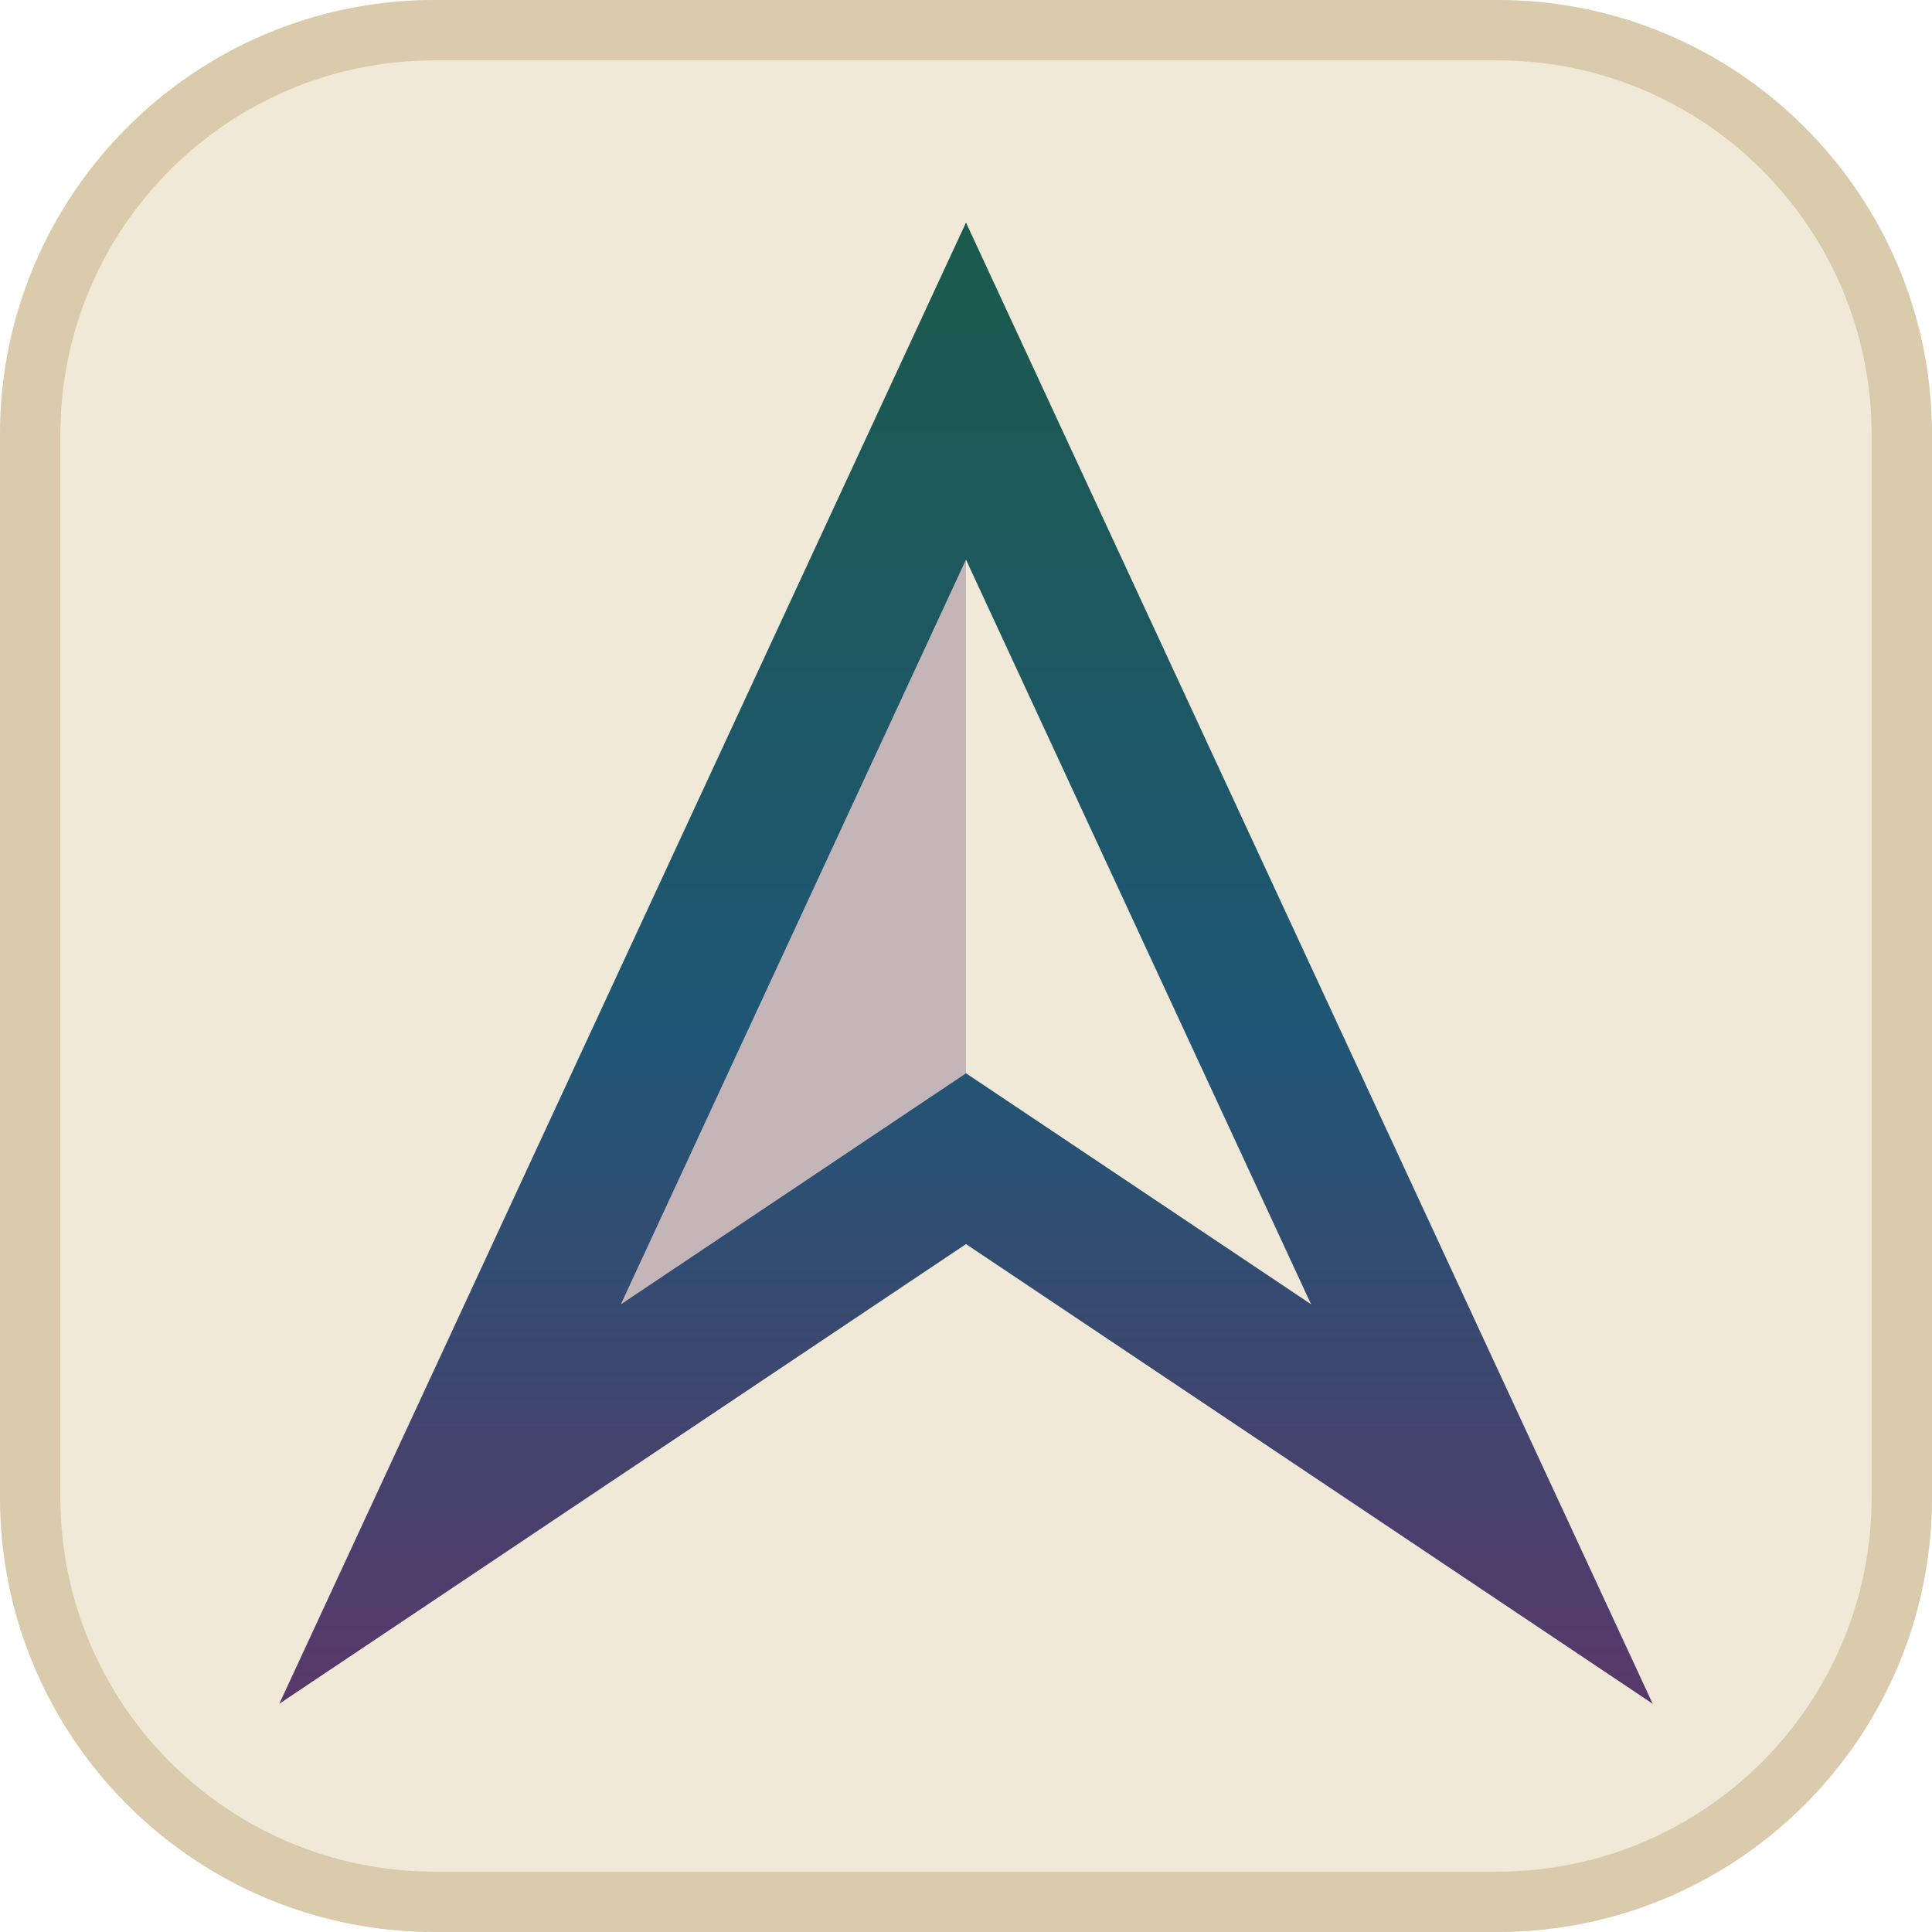
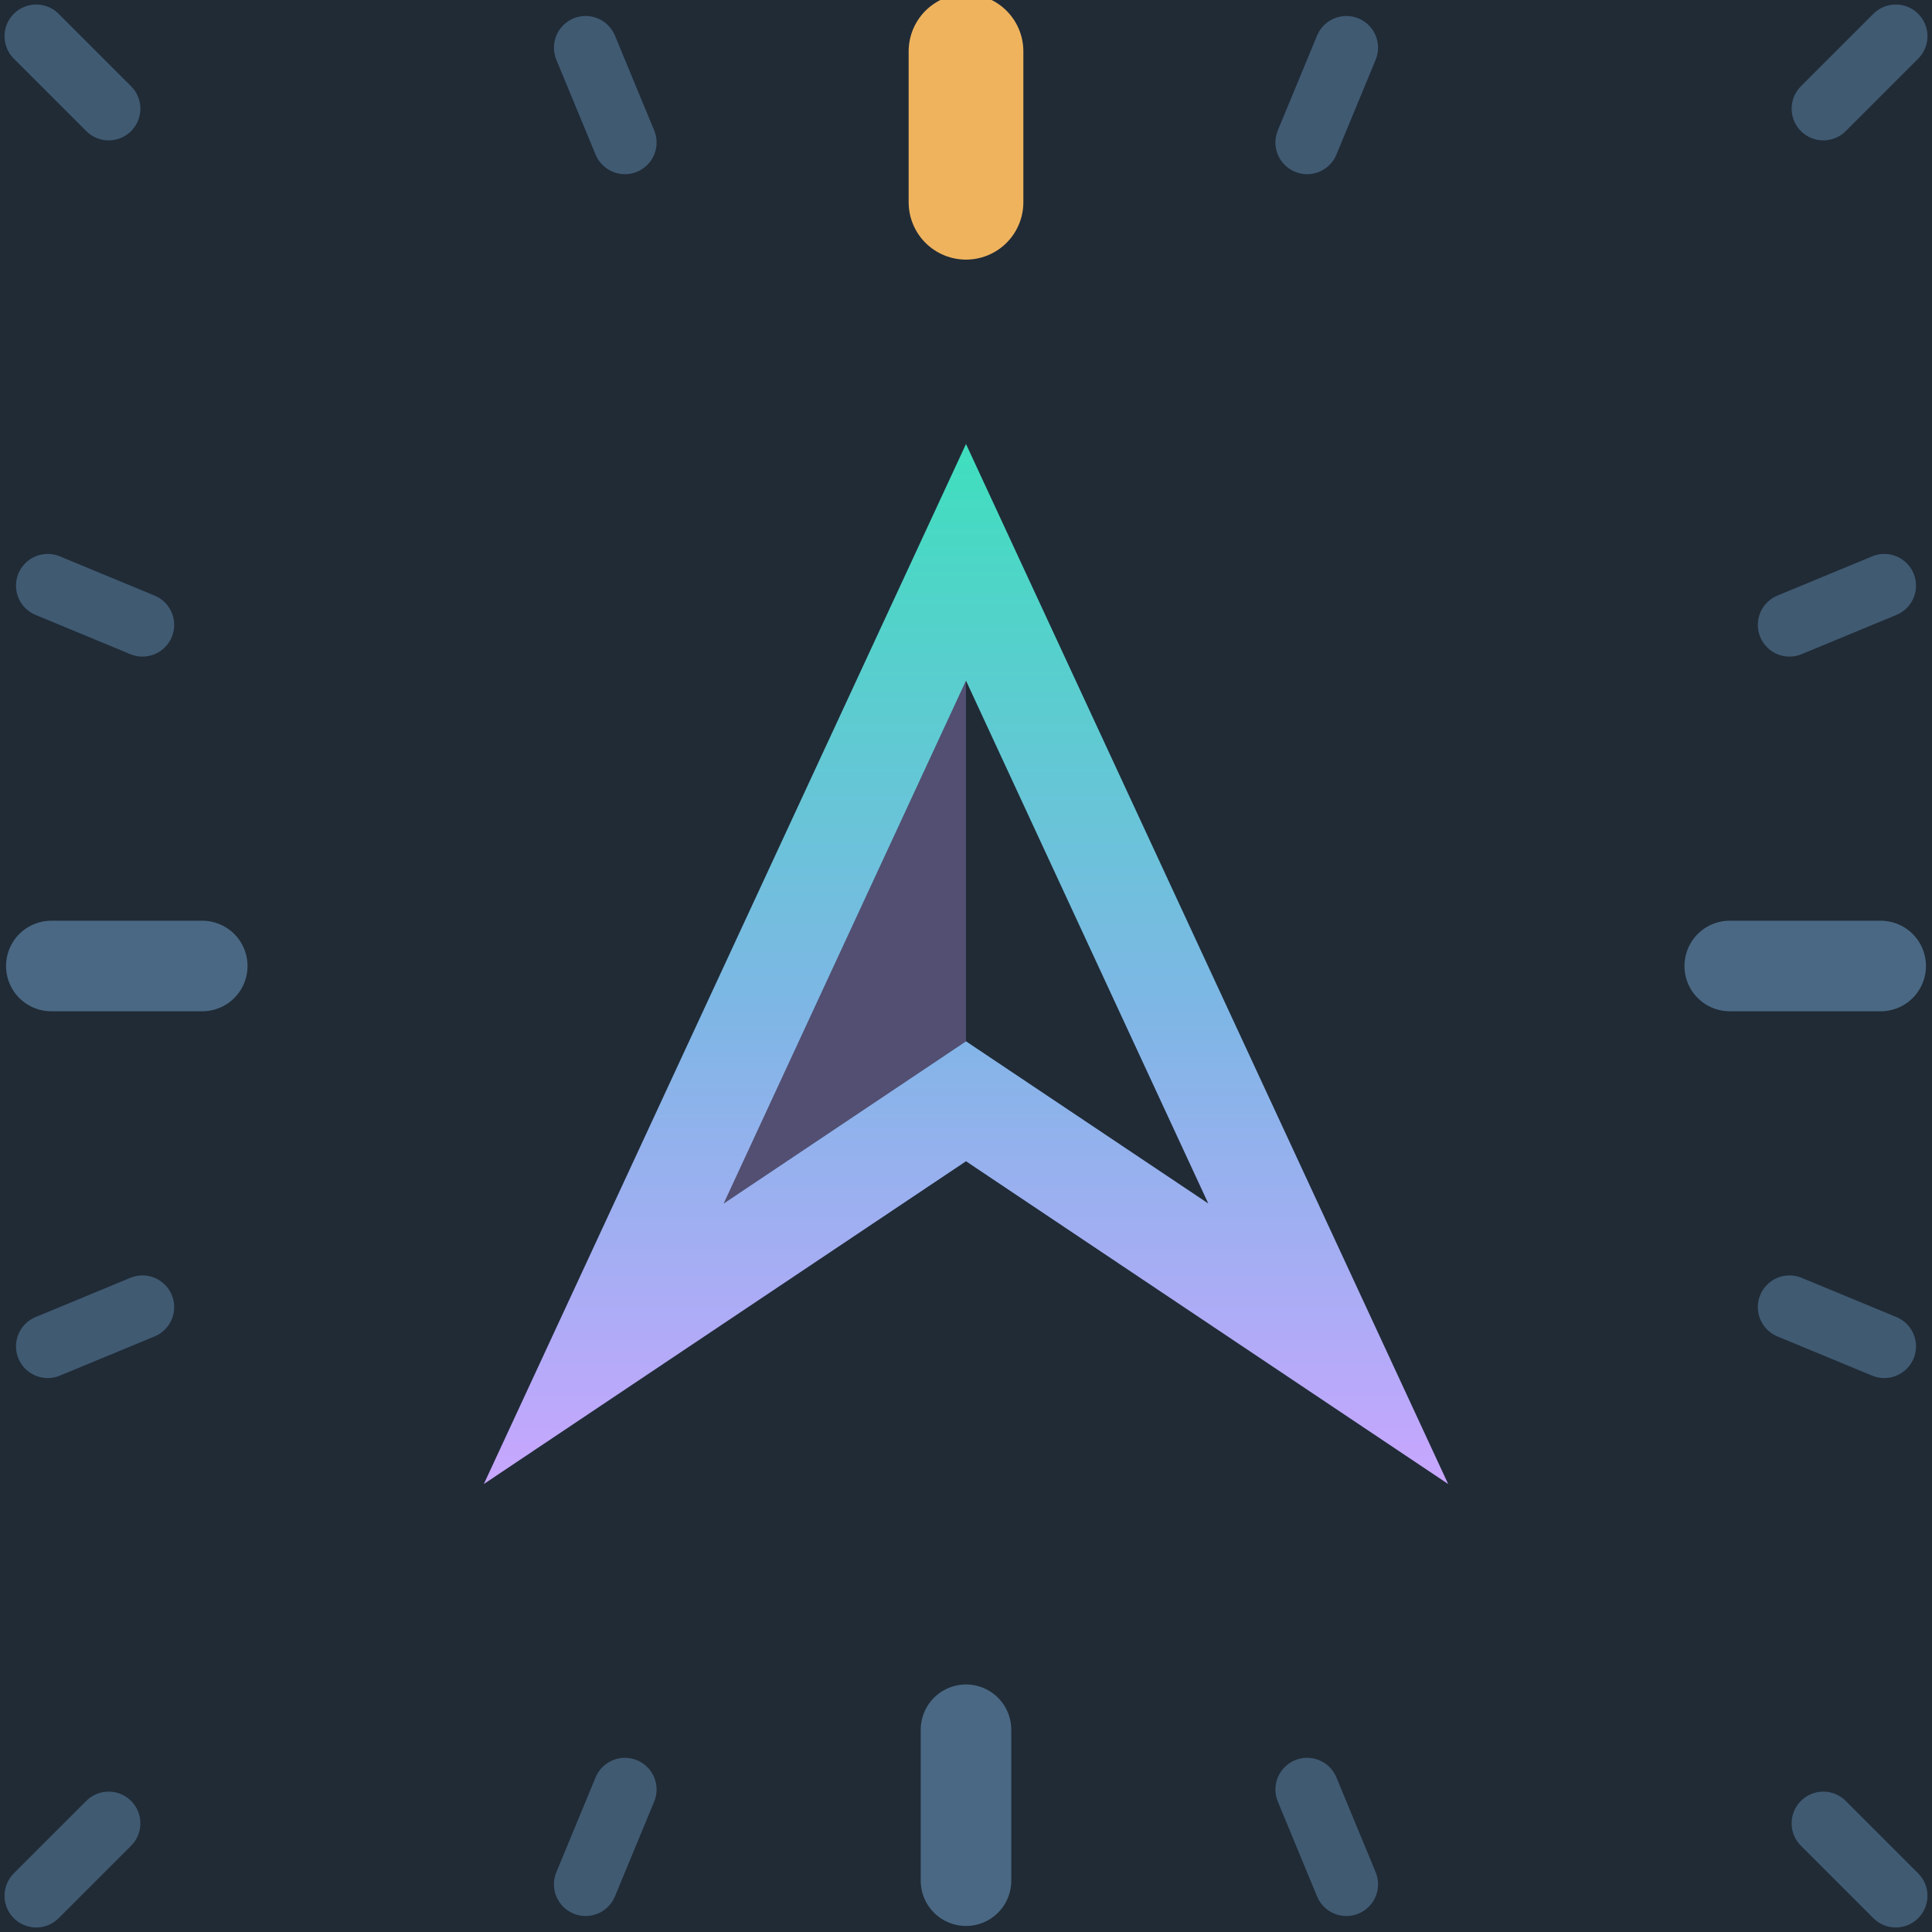
<svg xmlns="http://www.w3.org/2000/svg" viewBox="0 0 32 32" width="512" height="512" fill="none">
  <defs>
    <linearGradient id="g" x1="16" y1="2.9" x2="16" y2="29" gradientUnits="userSpaceOnUse">
-       <stop offset="0" stop-color="#1b5a4c" />
-       <stop offset="0.55" stop-color="#1f5675" />
-       <stop offset="1" stop-color="#59386a" />
+       <stop offset="0" stop-color="#3fdfbe" />
+       <stop offset="0.55" stop-color="#7fb6e6" />
+       <stop offset="1" stop-color="#c8a6ff" />
    </linearGradient>
  </defs>
-   <rect width="32" height="32" rx="7.2" fill="#f1e9d8" />
-   <rect x="0.5" y="0.5" width="31" height="31" rx="6.7" fill="none" stroke="#d9cbab" stroke-width="1" />
-   <g transform="translate(16 16) scale(0.94) translate(-16 -16)">
+   <rect width="32" height="32" fill="#202b36" />
+   <path d="M16.00 0.85 16.00 3.35" stroke="#efb35d" stroke-width="1.90" stroke-linecap="round" opacity="1" />
+   <path d="M22.30 0.79 21.65 2.36" stroke="#7fb6e6" stroke-width="1.05" stroke-linecap="round" opacity="0.34" />
+   <path d="M31.40 0.60 30.20 1.80" stroke="#7fb6e6" stroke-width="1.05" stroke-linecap="round" opacity="0.34" />
+   <path d="M31.21 9.70 29.64 10.35" stroke="#7fb6e6" stroke-width="1.05" stroke-linecap="round" opacity="0.34" />
+   <path d="M31.15 16.00 28.65 16.00" stroke="#7fb6e6" stroke-width="1.50" stroke-linecap="round" opacity="0.44" />
+   <path d="M31.21 22.30 29.64 21.65" stroke="#7fb6e6" stroke-width="1.05" stroke-linecap="round" opacity="0.34" />
+   <path d="M31.40 31.40 30.20 30.20" stroke="#7fb6e6" stroke-width="1.05" stroke-linecap="round" opacity="0.34" />
+   <path d="M22.30 31.21 21.65 29.64" stroke="#7fb6e6" stroke-width="1.05" stroke-linecap="round" opacity="0.34" />
+   <path d="M16.00 31.15 16.00 28.65" stroke="#7fb6e6" stroke-width="1.50" stroke-linecap="round" opacity="0.44" />
+   <path d="M9.70 31.21 10.35 29.64" stroke="#7fb6e6" stroke-width="1.05" stroke-linecap="round" opacity="0.34" />
+   <path d="M0.60 31.40 1.80 30.20" stroke="#7fb6e6" stroke-width="1.05" stroke-linecap="round" opacity="0.34" />
+   <path d="M0.79 22.30 2.36 21.65" stroke="#7fb6e6" stroke-width="1.05" stroke-linecap="round" opacity="0.34" />
+   <path d="M0.85 16.00 3.35 16.00" stroke="#7fb6e6" stroke-width="1.50" stroke-linecap="round" opacity="0.44" />
+   <path d="M0.79 9.70 2.36 10.35" stroke="#7fb6e6" stroke-width="1.05" stroke-linecap="round" opacity="0.34" />
+   <path d="M0.60 0.60 1.80 1.80" stroke="#7fb6e6" stroke-width="1.05" stroke-linecap="round" opacity="0.34" />
+   <path d="M9.70 0.79 10.35 2.36" stroke="#7fb6e6" stroke-width="1.05" stroke-linecap="round" opacity="0.34" />
+   <g transform="translate(16 16) scale(0.66) translate(-16 -16)">
    <path fill-rule="evenodd" fill="url(#g)" d="M16 2.9 28.1 29 16 20.9 3.9 29Z M16 8.84 9.92 21.96 16 17.89 22.08 21.96Z" />
-     <path d="M9.92 21.96 16 17.89 16 8.84Z" fill="#59386a" opacity="0.3" />
+     <path d="M9.92 21.96 16 17.89 16 8.84Z" fill="#c8a6ff" opacity="0.3" />
  </g>
</svg>
